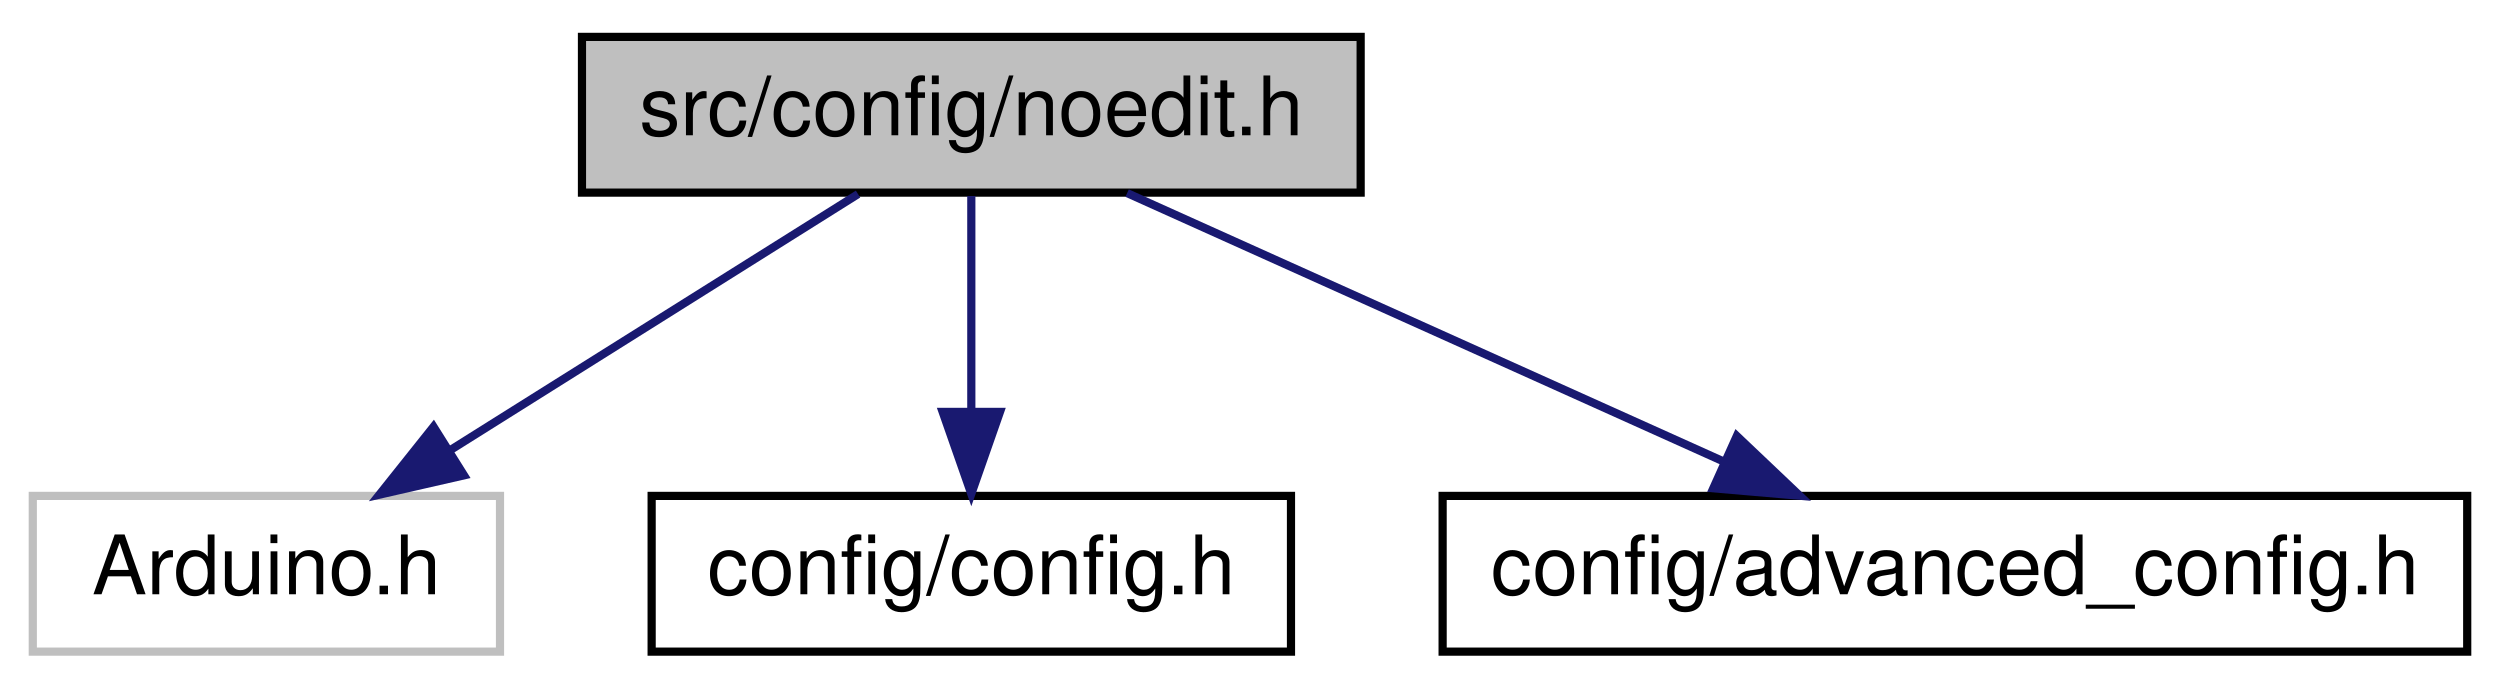
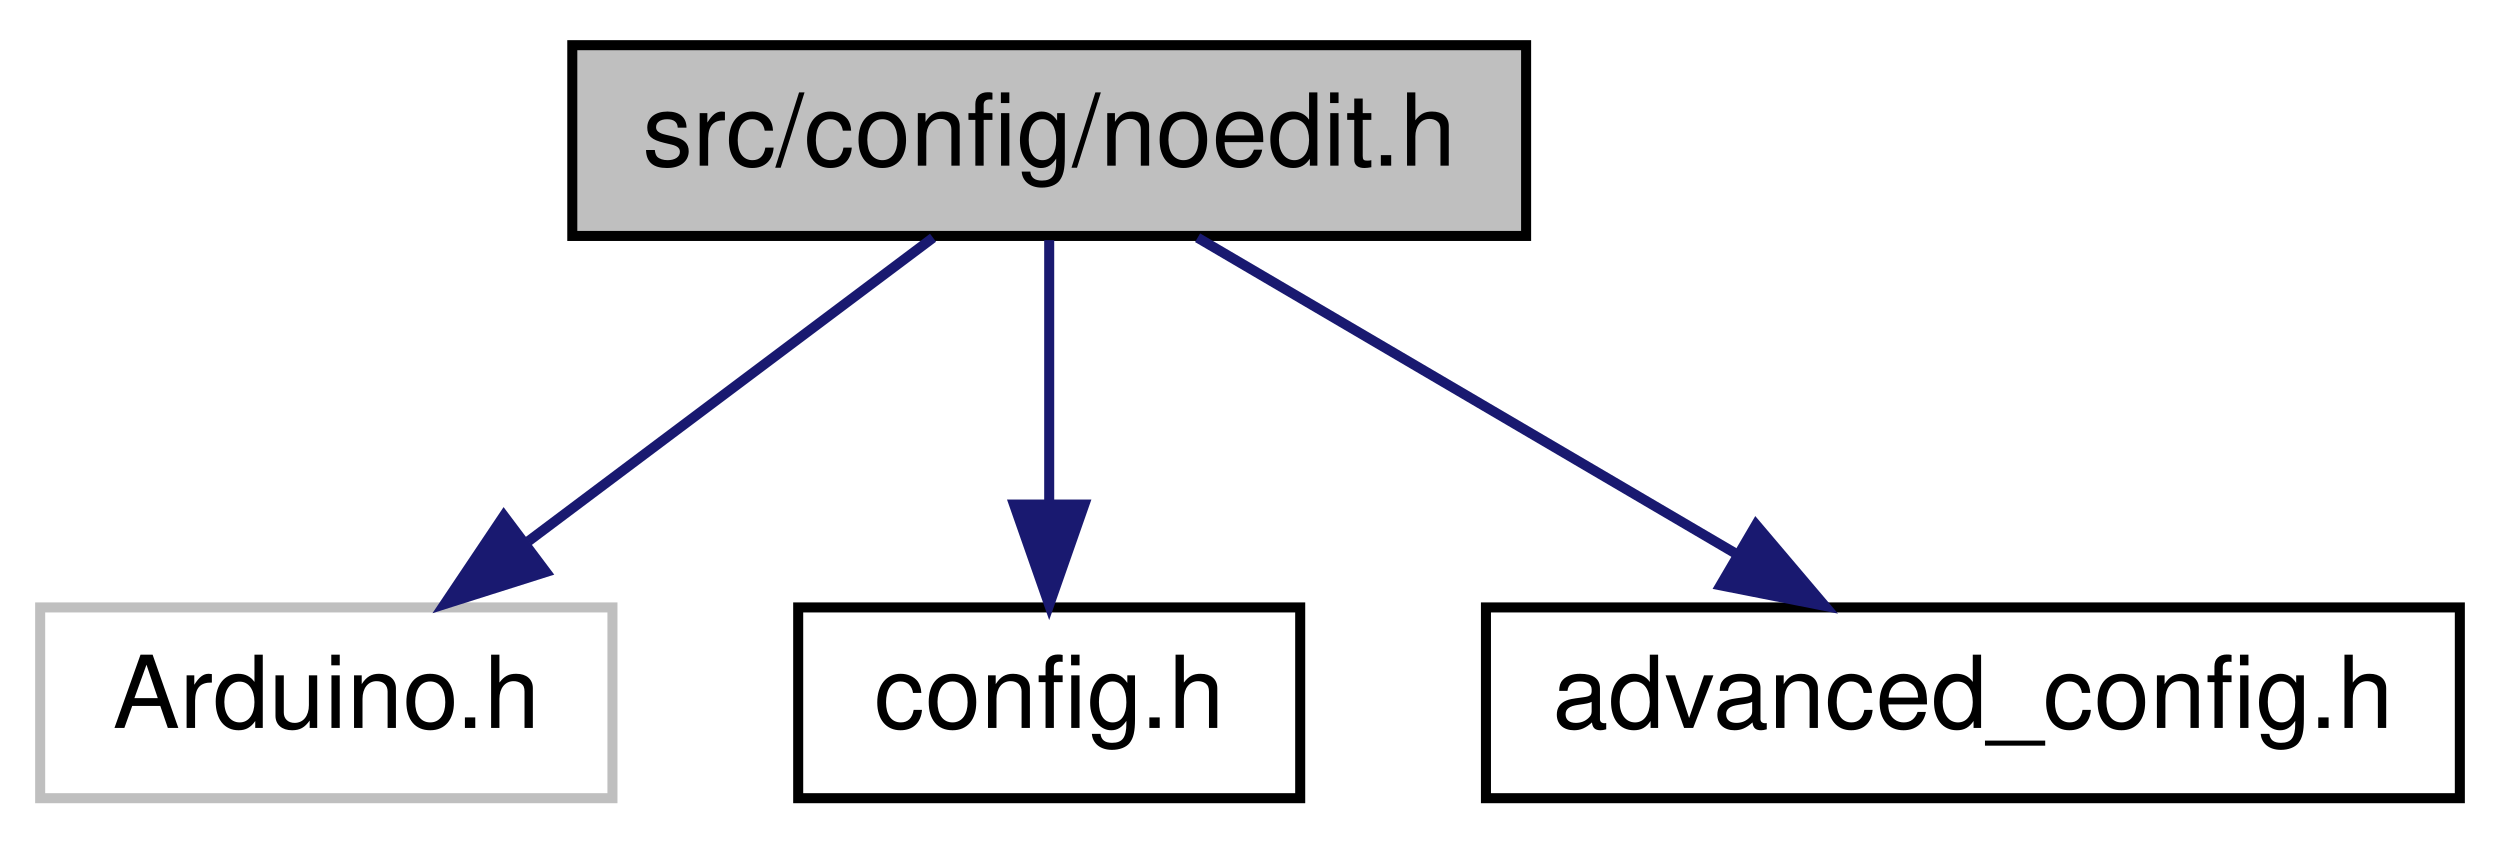
- <svg xmlns="http://www.w3.org/2000/svg" xmlns:xlink="http://www.w3.org/1999/xlink" width="305pt" height="84pt" viewBox="0.00 0.00 305.00 84.00">
+ <svg xmlns="http://www.w3.org/2000/svg" xmlns:xlink="http://www.w3.org/1999/xlink" width="249pt" height="84pt" viewBox="0.00 0.00 249.00 84.00">
  <g id="graph0" class="graph" transform="scale(1 1) rotate(0) translate(4 80)">
    <g id="node1" class="node">
      <g id="a_node1">
        <a xlink:title="InputHandler library C includes, do not edit.">
-           <polygon fill="#bfbfbf" stroke="black" points="67,-56.5 67,-75.5 162,-75.5 162,-56.5 67,-56.5" />
-           <text text-anchor="middle" x="114.5" y="-63.5" font-family="Helvetica,sans-Serif" font-size="10.00">src/config/noedit.h</text>
+           <polygon fill="#bfbfbf" stroke="black" points="53,-56.5 53,-75.5 148,-75.5 148,-56.5 53,-56.5" />
+           <text text-anchor="middle" x="100.5" y="-63.5" font-family="Helvetica,sans-Serif" font-size="10.00">src/config/noedit.h</text>
        </a>
      </g>
    </g>
    <g id="node2" class="node">
      <g id="a_node2">
        <a xlink:title=" ">
          <polygon fill="none" stroke="#bfbfbf" points="0,-0.5 0,-19.5 57,-19.5 57,-0.5 0,-0.5" />
          <text text-anchor="middle" x="28.5" y="-7.5" font-family="Helvetica,sans-Serif" font-size="10.00">Arduino.h</text>
        </a>
      </g>
    </g>
    <g id="edge1" class="edge">
-       <path fill="none" stroke="midnightblue" d="M100.68,-56.32C87.27,-47.9 66.68,-34.97 50.91,-25.07" />
-       <polygon fill="midnightblue" stroke="midnightblue" points="52.61,-22.01 42.28,-19.65 48.89,-27.94 52.61,-22.01" />
+       <path fill="none" stroke="midnightblue" d="M88.93,-56.32C78.08,-48.18 61.62,-35.84 48.62,-26.09" />
+       <polygon fill="midnightblue" stroke="midnightblue" points="50.38,-23.03 40.28,-19.83 46.18,-28.63 50.38,-23.03" />
    </g>
    <g id="node3" class="node">
      <g id="a_node3">
        <a xlink:href="../../db/d16/config_8h.html" target="_top" xlink:title="InputHandler library user configurable items.">
-           <polygon fill="none" stroke="black" points="75.5,-0.5 75.5,-19.5 153.5,-19.5 153.5,-0.5 75.5,-0.5" />
-           <text text-anchor="middle" x="114.5" y="-7.5" font-family="Helvetica,sans-Serif" font-size="10.00">config/config.h</text>
+           <polygon fill="none" stroke="black" points="75.5,-0.5 75.5,-19.5 125.5,-19.5 125.5,-0.5 75.5,-0.5" />
+           <text text-anchor="middle" x="100.5" y="-7.5" font-family="Helvetica,sans-Serif" font-size="10.00">config.h</text>
        </a>
      </g>
    </g>
    <g id="edge2" class="edge">
-       <path fill="none" stroke="midnightblue" d="M114.5,-56.08C114.5,-49.01 114.5,-38.86 114.5,-29.99" />
-       <polygon fill="midnightblue" stroke="midnightblue" points="118,-29.75 114.5,-19.75 111,-29.75 118,-29.75" />
+       <path fill="none" stroke="midnightblue" d="M100.5,-56.08C100.5,-49.01 100.5,-38.86 100.5,-29.99" />
+       <polygon fill="midnightblue" stroke="midnightblue" points="104,-29.75 100.5,-19.75 97,-29.75 104,-29.75" />
    </g>
    <g id="node4" class="node">
      <g id="a_node4">
        <a xlink:href="../../d5/d4a/advanced__config_8h.html" target="_top" xlink:title="InputHandler library advanced user settings.">
-           <polygon fill="none" stroke="black" points="172,-0.5 172,-19.5 297,-19.5 297,-0.5 172,-0.5" />
-           <text text-anchor="middle" x="234.5" y="-7.5" font-family="Helvetica,sans-Serif" font-size="10.00">config/advanced_config.h</text>
+           <polygon fill="none" stroke="black" points="144,-0.5 144,-19.5 241,-19.5 241,-0.5 144,-0.5" />
+           <text text-anchor="middle" x="192.5" y="-7.5" font-family="Helvetica,sans-Serif" font-size="10.00">advanced_config.h</text>
        </a>
      </g>
    </g>
    <g id="edge3" class="edge">
-       <path fill="none" stroke="midnightblue" d="M133.51,-56.44C153.09,-47.64 183.81,-33.81 206.23,-23.72" />
-       <polygon fill="midnightblue" stroke="midnightblue" points="207.89,-26.81 215.57,-19.52 205.02,-20.43 207.89,-26.81" />
+       <path fill="none" stroke="midnightblue" d="M115.28,-56.32C129.77,-47.82 152.07,-34.73 168.99,-24.8" />
+       <polygon fill="midnightblue" stroke="midnightblue" points="170.9,-27.74 177.76,-19.65 167.36,-21.7 170.9,-27.74" />
    </g>
  </g>
</svg>
